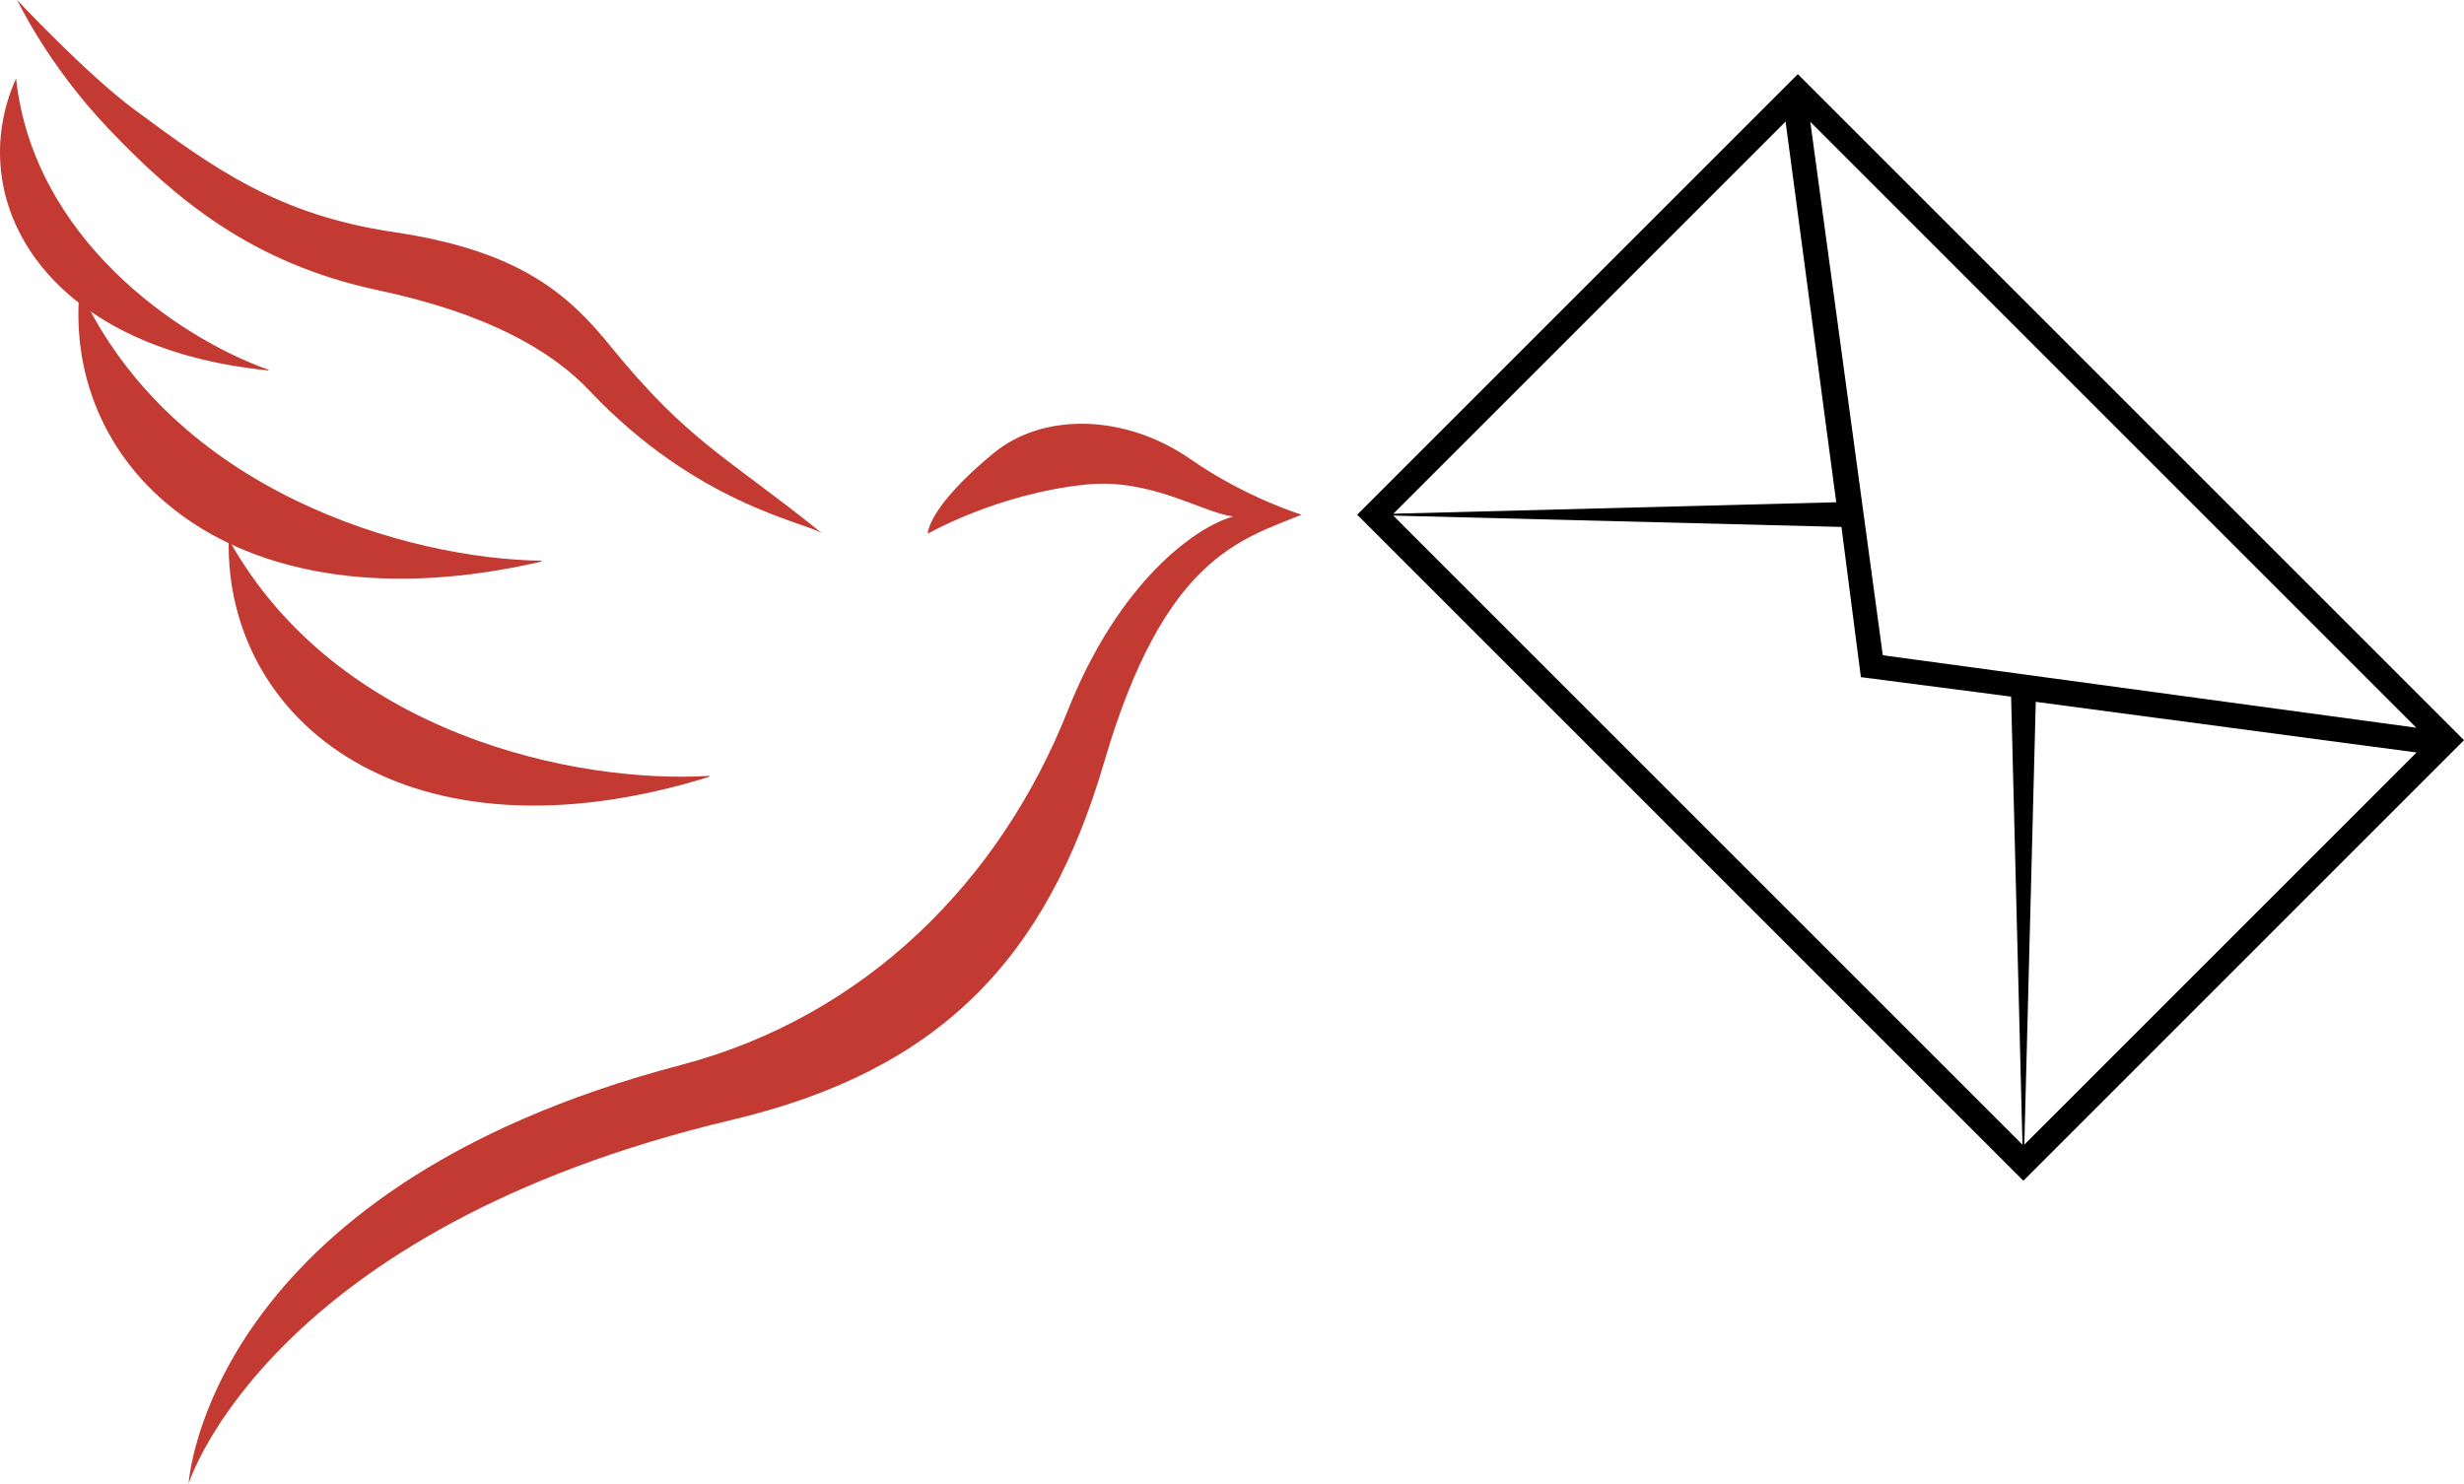
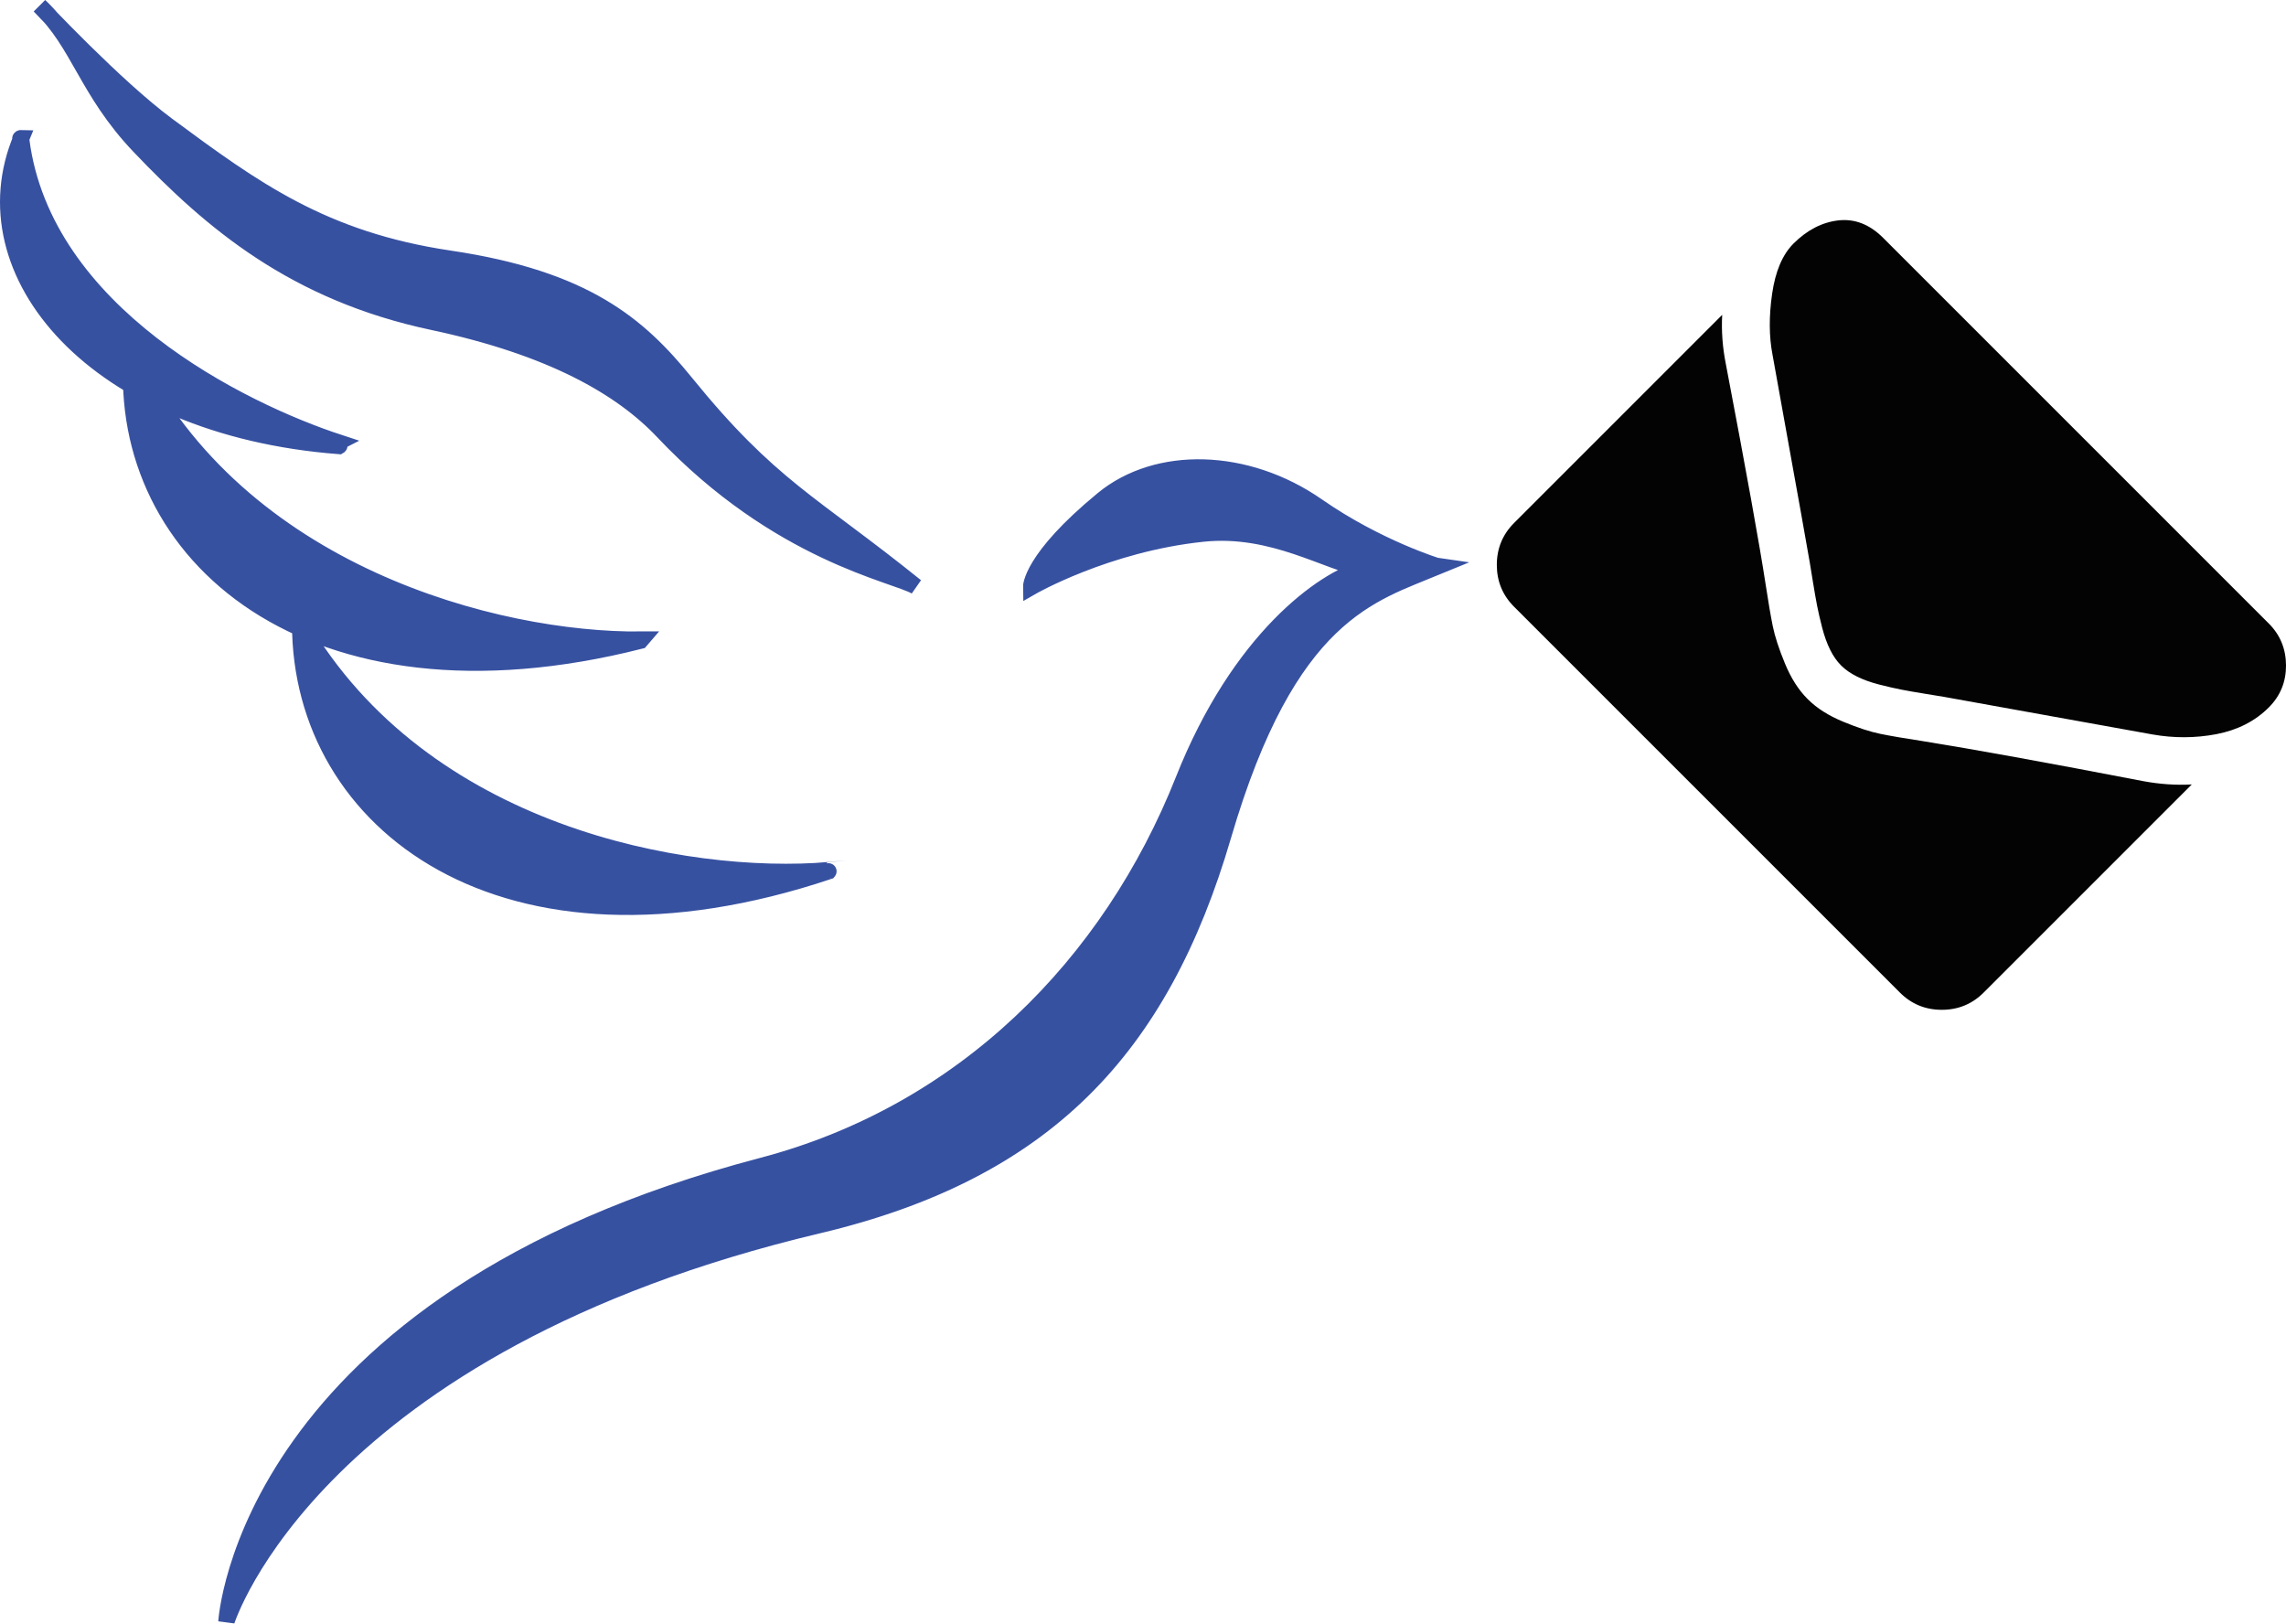
- <svg xmlns="http://www.w3.org/2000/svg" width="164.407" height="99.025" viewBox="0 0 164.407 99.025">
-   <g fill="#C33A32">
-     <path d="M86.85 34.348c-.015-.002-3.722-1.132-7.402-3.695-4.34-3.022-9.822-3.153-13.15-.413-4.44 3.658-4.396 5.38-4.396 5.38s4.61-2.66 10.526-3.28c4.328-.45 7.685 1.82 9.845 2.136-2.476.675-7.606 4.32-11.03 12.952C66.75 58.76 57.768 67.833 45.42 71.078c-31.7 8.333-32.835 27.947-32.835 27.947.034-.156 5.427-16.98 36.27-24.292 13.85-3.284 20.98-10.753 24.82-23.874 4.005-13.68 9.078-14.82 13.175-16.515zm-32.006 1.235c-1.28-.77-8.417-2-15.5-9.5-2.543-2.692-6.833-5.167-14.104-6.71-8.488-1.804-13.57-6.133-17.996-10.78C3.134 4.275 1.178.035 1.14 0c0 0 4.63 4.948 7.832 7.318 5.3 3.92 9.54 7.016 17.3 8.17 8.32 1.236 11.593 4.08 14.442 7.59 5.213 6.422 7.713 7.34 14.13 12.505z" />
-     <path d="M15.26 36c-.255 12.188 11.975 22.064 32.04 15.85.06-.073 0 0 .055-.07-8.89.546-24.86-2.75-32.094-15.78-.263-.134 0 0 0 0z" />
-     <path d="M5.31 19.31C4.152 31.445 15.618 42.2 36.087 37.488c.067-.07 0 0 .06-.068-8.903-.11-24.587-4.58-30.837-18.11-.256-.153 0 0 0 0z" />
-     <path d="M1.07 5.237C-2.51 13.25 2.84 23.224 17.888 24.72c.062-.033 0 0 .057-.033-6.05-2.125-15.72-8.782-16.873-19.45-.14-.164 0 0 0 0z" />
+ <svg xmlns="http://www.w3.org/2000/svg" version="1.1" id="Layer_1" x="0px" y="0px" width="140.686px" height="99.908px" viewBox="0 0 140.686 99.908" enable-background="new 0 0 140.686 99.908" xml:space="preserve">
+   <path fill="#3751A1" stroke="#3751A1" stroke-linecap="round" stroke-miterlimit="10" d="M75.278,51.436  c-3.857,13.178-11.016,20.677-24.924,23.976c-30.973,7.343-36.389,24.236-36.422,24.395c0,0,1.14-19.698,32.972-28.064  c12.399-3.258,21.419-12.37,25.932-23.749c3.437-8.669,8.589-12.33,11.075-13.009c-2.168-0.315-5.539-2.597-9.886-2.143  c-5.942,0.619-10.57,3.291-10.57,3.291s-0.044-1.728,4.416-5.4c3.341-2.753,8.845-2.621,13.204,0.415  c3.695,2.572,7.418,3.707,7.433,3.709C84.394,36.56,79.299,37.703,75.278,51.436z M42.179,23.538  c-2.862-3.524-6.147-6.38-14.504-7.621c-7.793-1.158-12.05-4.268-17.372-8.204C7.088,5.334,2.439,0.364,2.439,0.364  C4.862,2.64,5.322,5.582,8.569,8.992c4.444,4.668,9.548,9.016,18.071,10.825c7.301,1.551,11.609,4.035,14.163,6.74  c7.114,7.53,14.279,8.768,15.566,9.54C49.923,30.908,47.413,29.987,42.179,23.538z M18.471,38.418  C18.484,50.66,30.98,60.304,50.986,53.622c0.061-0.074,0,0,0.054-0.072C42.129,54.295,26.022,51.342,18.471,38.418  C18.2,38.292,18.471,38.418,18.471,38.418z M8.111,21.865C7.217,34.073,18.967,44.616,39.413,39.433c0.064-0.072,0,0,0.059-0.069  C30.529,39.448,14.685,35.309,8.111,21.865C7.85,21.717,8.111,21.865,8.111,21.865z M1.309,8.495  c-3.476,8.263,4.478,17.792,19.559,18.955c0.061-0.035-0.003-0.157,0.053-0.191C14.806,25.261,2.699,19.286,1.312,8.652  C1.169,8.49,1.309,8.495,1.309,8.495z" />
+   <g>
+     <path fill="#030303" d="M134.888,48.276l-12.806,12.806c-0.709,0.709-1.569,1.063-2.58,1.063s-1.871-0.354-2.58-1.064   l-23.74-23.739c-0.709-0.71-1.064-1.569-1.064-2.58c0.001-1.011,0.355-1.871,1.064-2.58l12.806-12.806   c-0.054,1,0.021,2.011,0.226,3.032c1.247,6.537,2.064,11.063,2.451,13.579c0.162,1.064,0.307,1.914,0.436,2.549   c0.129,0.634,0.379,1.399,0.75,2.298c0.37,0.897,0.83,1.62,1.379,2.169l0.016,0.016l0.016,0.016   c0.549,0.549,1.272,1.009,2.17,1.379c0.898,0.372,1.664,0.622,2.299,0.751c0.634,0.129,1.482,0.273,2.548,0.436   c3.149,0.505,7.682,1.327,13.595,2.467C132.905,48.261,133.909,48.33,134.888,48.276z M139.629,43.535   c-0.85,0.85-1.926,1.396-3.225,1.646c-1.302,0.247-2.619,0.252-3.953,0.015c-6.848-1.236-11.111-2.005-12.788-2.306   c-0.184-0.032-0.576-0.097-1.177-0.193c-0.604-0.097-1.098-0.183-1.484-0.259c-0.388-0.075-0.842-0.18-1.363-0.313   c-0.521-0.135-0.976-0.299-1.362-0.492s-0.704-0.414-0.952-0.661l-0.016-0.016l-0.016-0.017c-0.248-0.247-0.469-0.564-0.662-0.952   c-0.193-0.387-0.357-0.841-0.491-1.362c-0.135-0.521-0.239-0.976-0.314-1.362s-0.161-0.882-0.259-1.484   c-0.097-0.602-0.161-0.994-0.192-1.177c-0.29-1.666-0.718-4.057-1.282-7.169s-0.9-4.98-1.008-5.604   c-0.216-1.118-0.224-2.367-0.024-3.749c0.198-1.382,0.637-2.411,1.313-3.089c0.84-0.838,1.762-1.313,2.766-1.428   c1.006-0.112,1.923,0.245,2.751,1.073l23.739,23.739c0.699,0.699,1.051,1.557,1.057,2.572   C140.69,41.963,140.338,42.825,139.629,43.535z" />
  </g>
-   <path d="M164.407 49.4l-44.45-44.45-29.4 29.4 44.45 44.45 29.398-29.4zm-3.18-.833l-35.6-4.837-4.837-35.6 40.436 40.437zm-68.322-14.22L119.14 8.112l3.38 25.408-31.965.827 32.313.82 1.297 10.024 10.023 1.3.82 32.313.826-31.965 25.408 3.38-26.234 26.236L92.905 34.35z" />
</svg>
